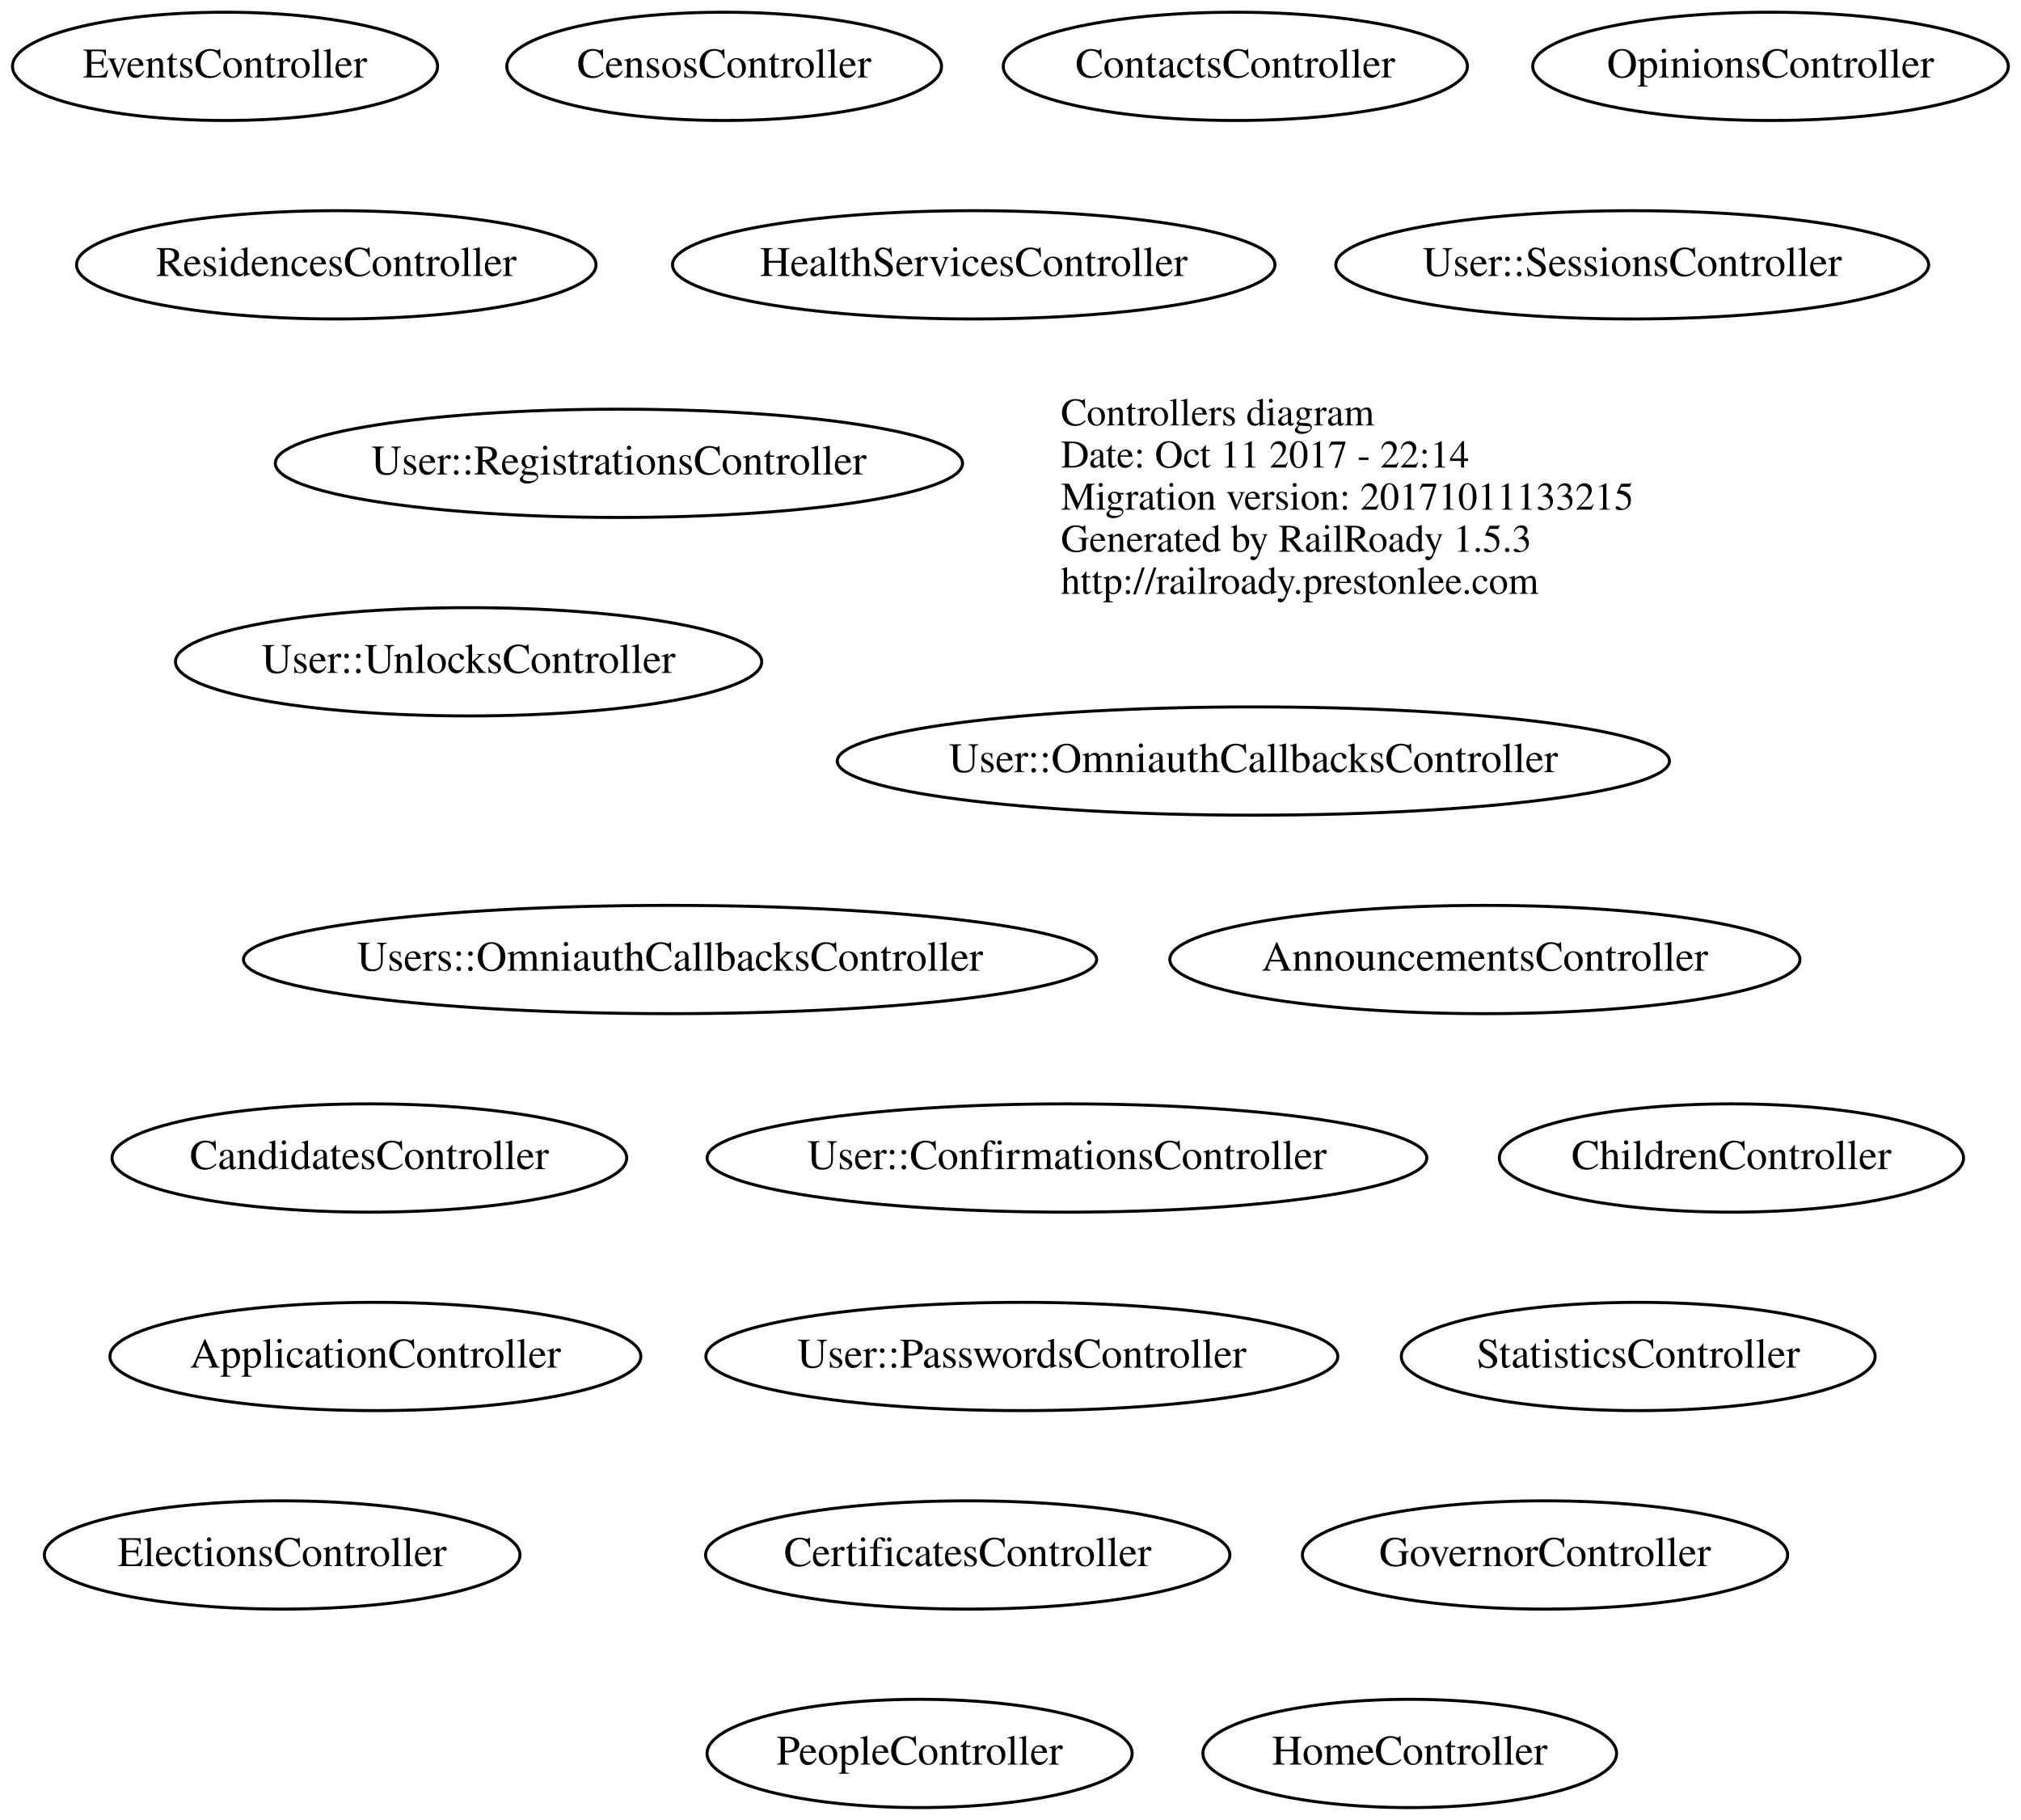
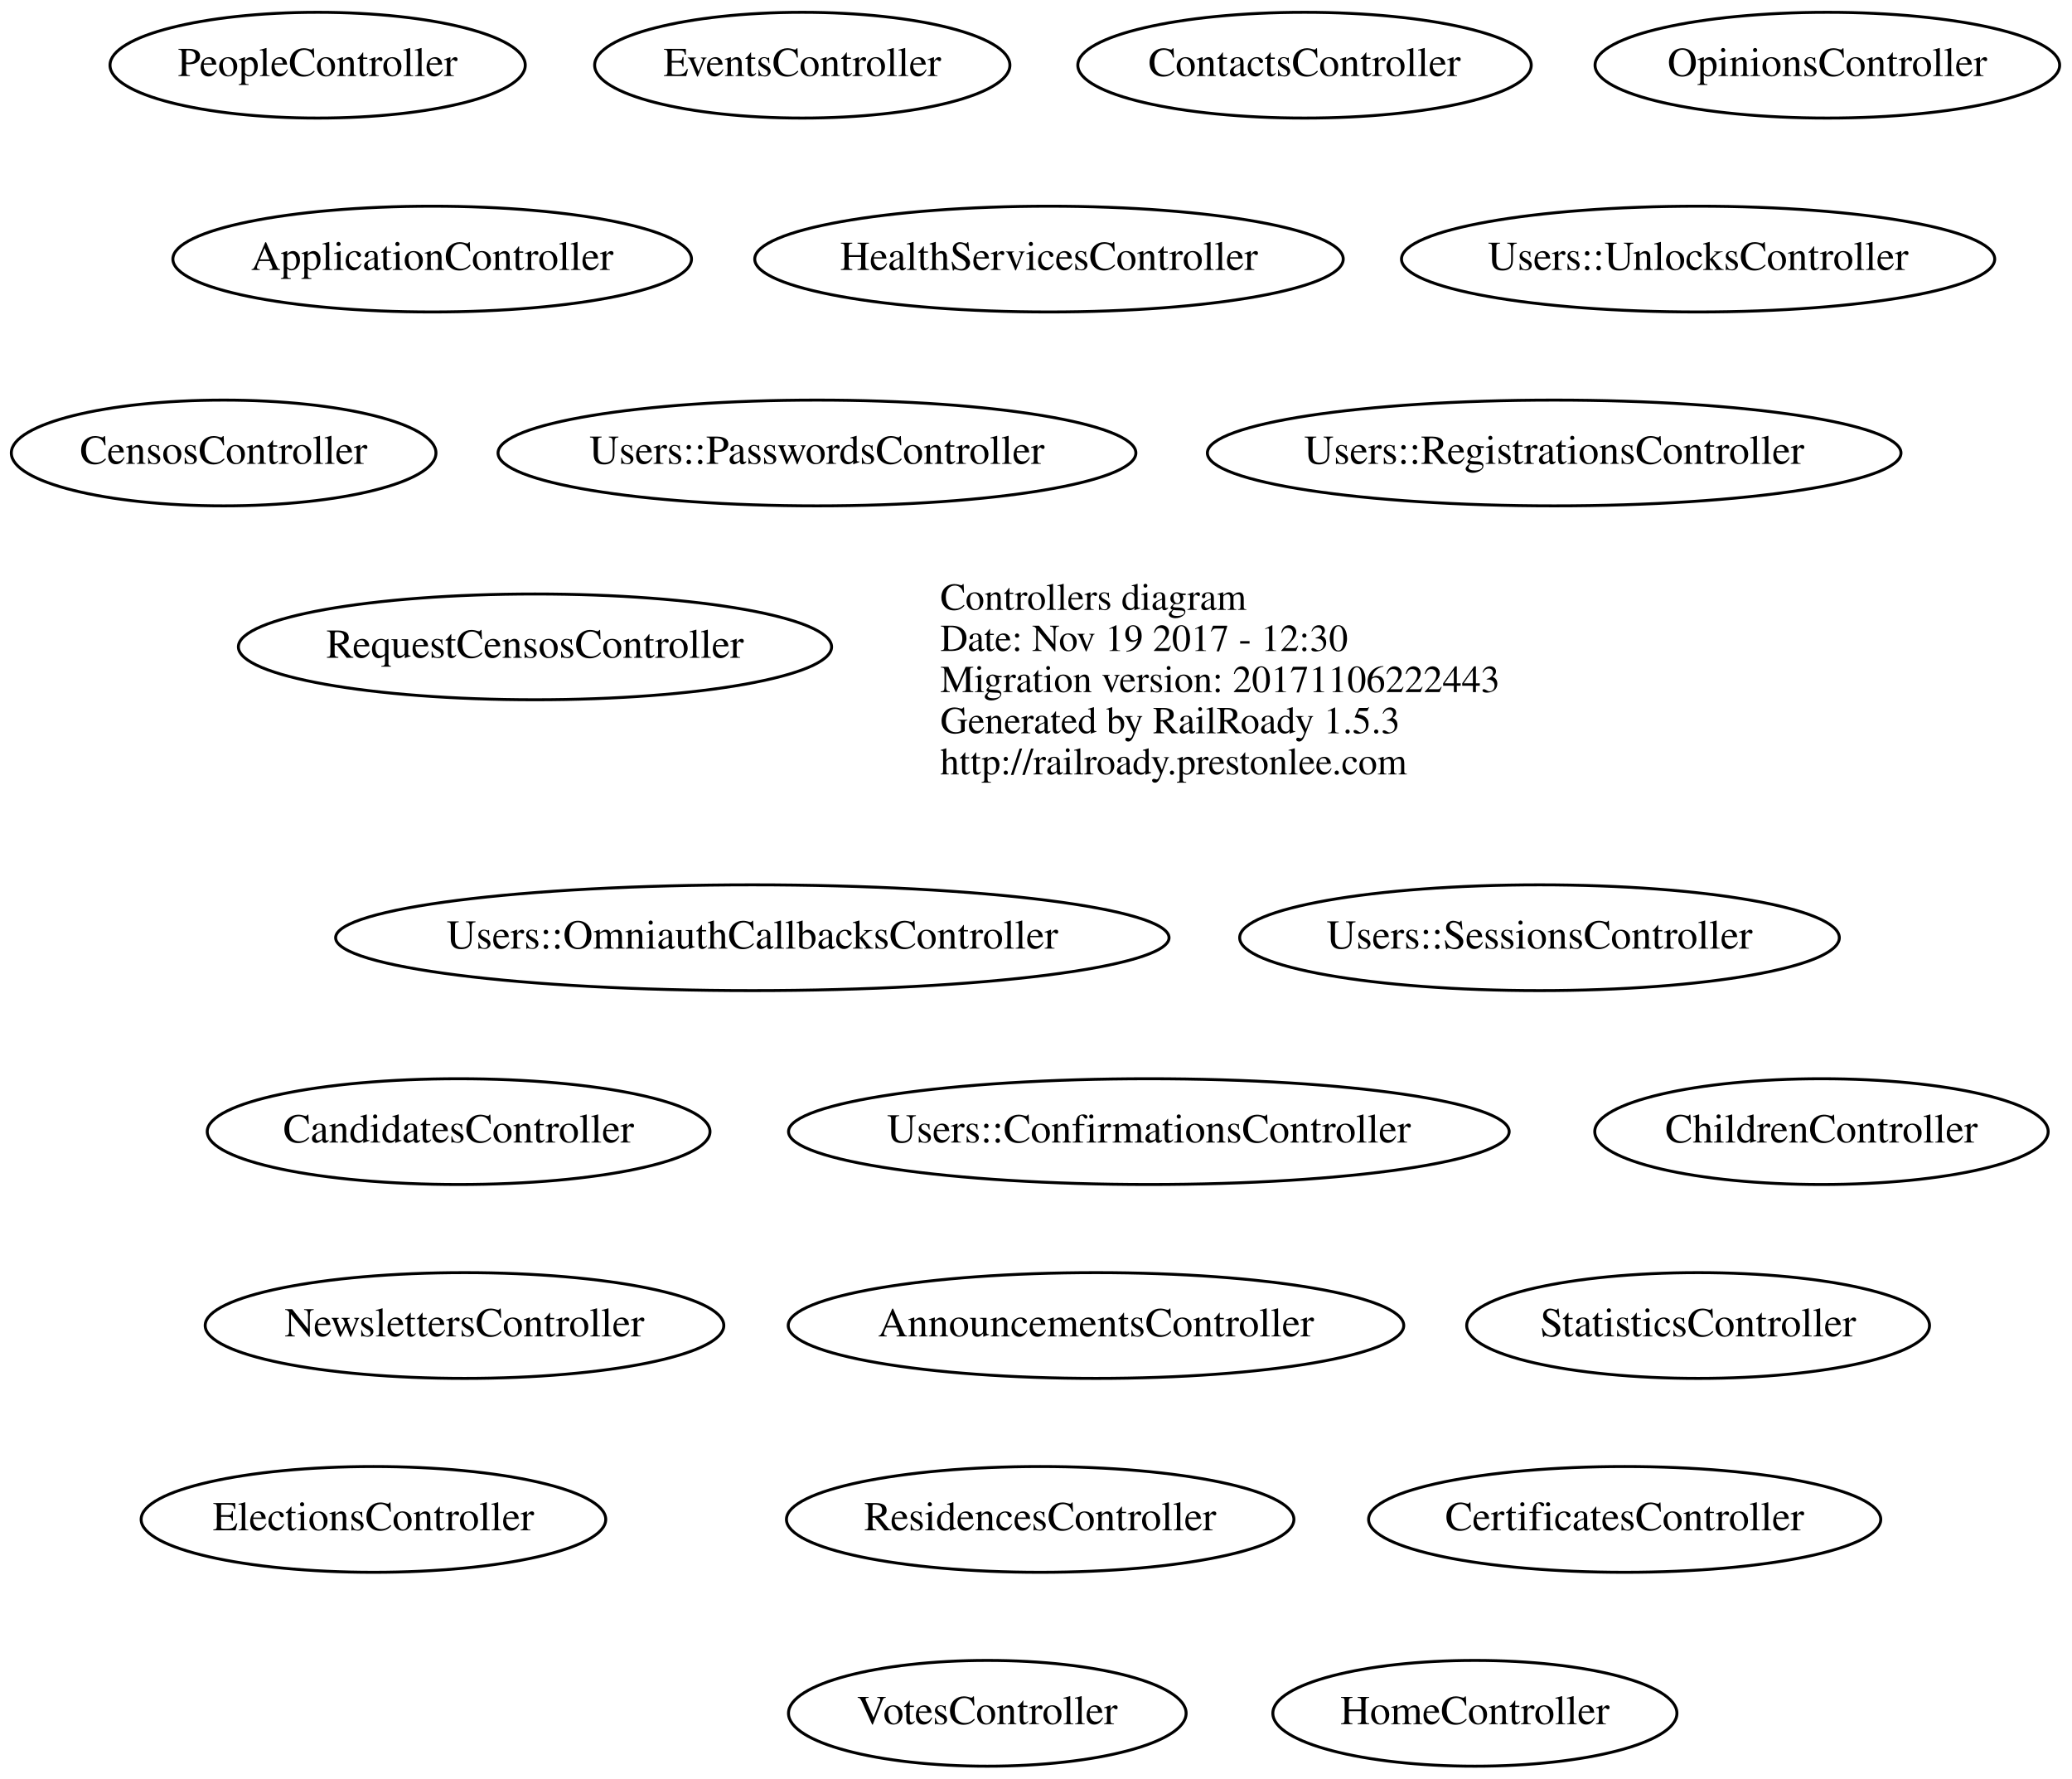
- <svg xmlns="http://www.w3.org/2000/svg" width="672pt" height="605pt" viewBox="0.00 0.00 672.14 605.00">
-   <g id="graph0" class="graph" transform="scale(1 1) rotate(0) translate(234.844 315)">
-     <polygon fill="none" stroke="none" points="-234.844,290 -234.844,-315 437.293,-315 437.293,290 -234.844,290" />
+ <svg xmlns="http://www.w3.org/2000/svg" width="705pt" height="605pt" viewBox="0.00 0.00 705.44 605.00">
+   <g id="graph0" class="graph" transform="scale(1 1) rotate(0) translate(268.144 315)">
+     <polygon fill="none" stroke="none" points="-268.144,290 -268.144,-315 437.293,-315 437.293,290 -268.144,290" />
    <g id="node1" class="node">
-       <text text-anchor="start" x="118" y="-173.6" font-family="Times,serif" font-size="13.00">Controllers diagram</text>
-       <text text-anchor="start" x="118" y="-159.6" font-family="Times,serif" font-size="13.00">Date: Oct 11 2017 - 22:14</text>
-       <text text-anchor="start" x="118" y="-145.6" font-family="Times,serif" font-size="13.00">Migration version: 20171011133215</text>
-       <text text-anchor="start" x="118" y="-131.6" font-family="Times,serif" font-size="13.00">Generated by RailRoady 1.5.3</text>
-       <text text-anchor="start" x="118" y="-117.6" font-family="Times,serif" font-size="13.00">http://railroady.prestonlee.com</text>
+       <text text-anchor="start" x="52" y="-107.6" font-family="Times,serif" font-size="13.00">Controllers diagram</text>
+       <text text-anchor="start" x="52" y="-93.6" font-family="Times,serif" font-size="13.00">Date: Nov 19 2017 - 12:30</text>
+       <text text-anchor="start" x="52" y="-79.6" font-family="Times,serif" font-size="13.00">Migration version: 20171106222443</text>
+       <text text-anchor="start" x="52" y="-65.6" font-family="Times,serif" font-size="13.00">Generated by RailRoady 1.5.3</text>
+       <text text-anchor="start" x="52" y="-51.6" font-family="Times,serif" font-size="13.00">http://railroady.prestonlee.com</text>
    </g>
    <g id="node2" class="node">
-       <ellipse fill="none" stroke="black" cx="6" cy="-293" rx="72.287" ry="18" />
-       <text text-anchor="middle" x="6" y="-289.3" font-family="Times,serif" font-size="14.00">CensosController</text>
+       <ellipse fill="none" stroke="black" cx="-192" cy="-161" rx="72.287" ry="18" />
+       <text text-anchor="middle" x="-192" y="-157.3" font-family="Times,serif" font-size="14.00">CensosController</text>
    </g>
    <g id="node3" class="node">
-       <ellipse fill="none" stroke="black" cx="279" cy="202" rx="80.686" ry="18" />
-       <text text-anchor="middle" x="279" y="205.7" font-family="Times,serif" font-size="14.00">GovernorController</text>
+       <ellipse fill="none" stroke="black" cx="-86" cy="-95" rx="100.983" ry="18" />
+       <text text-anchor="middle" x="-86" y="-91.3" font-family="Times,serif" font-size="14.00">RequestCensosController</text>
    </g>
    <g id="node4" class="node">
      <ellipse fill="none" stroke="black" cx="-141" cy="202" rx="79.087" ry="18" />
      <text text-anchor="middle" x="-141" y="205.7" font-family="Times,serif" font-size="14.00">ElectionsController</text>
    </g>
    <g id="node5" class="node">
      <ellipse fill="none" stroke="black" cx="310" cy="136" rx="78.786" ry="18" />
      <text text-anchor="middle" x="310" y="139.7" font-family="Times,serif" font-size="14.00">StatisticsController</text>
    </g>
    <g id="node6" class="node">
      <ellipse fill="none" stroke="black" cx="-112" cy="70" rx="85.585" ry="18" />
      <text text-anchor="middle" x="-112" y="73.7" font-family="Times,serif" font-size="14.00">CandidatesController</text>
    </g>
    <g id="node7" class="node">
-       <ellipse fill="none" stroke="black" cx="-29" cy="-161" rx="114.28" ry="18" />
-       <text text-anchor="middle" x="-29" y="-157.3" font-family="Times,serif" font-size="14.00">User::RegistrationsController</text>
+       <ellipse fill="none" stroke="black" cx="-110" cy="136" rx="88.284" ry="18" />
+       <text text-anchor="middle" x="-110" y="139.7" font-family="Times,serif" font-size="14.00">NewslettersController</text>
    </g>
    <g id="node8" class="node">
-       <ellipse fill="none" stroke="black" cx="-79" cy="-95" rx="97.483" ry="18" />
-       <text text-anchor="middle" x="-79" y="-91.3" font-family="Times,serif" font-size="14.00">User::UnlocksController</text>
+       <ellipse fill="none" stroke="black" cx="-121" cy="-227" rx="88.284" ry="18" />
+       <text text-anchor="middle" x="-121" y="-223.3" font-family="Times,serif" font-size="14.00">ApplicationController</text>
    </g>
    <g id="node9" class="node">
-       <ellipse fill="none" stroke="black" cx="105" cy="136" rx="105.082" ry="18" />
-       <text text-anchor="middle" x="105" y="139.7" font-family="Times,serif" font-size="14.00">User::PasswordsController</text>
+       <ellipse fill="none" stroke="black" cx="86" cy="202" rx="86.385" ry="18" />
+       <text text-anchor="middle" x="86" y="205.7" font-family="Times,serif" font-size="14.00">ResidencesController</text>
    </g>
    <g id="node10" class="node">
-       <ellipse fill="none" stroke="black" cx="120" cy="70" rx="119.679" ry="18" />
-       <text text-anchor="middle" x="120" y="73.7" font-family="Times,serif" font-size="14.00">User::ConfirmationsController</text>
+       <ellipse fill="none" stroke="black" cx="105" cy="136" rx="104.782" ry="18" />
+       <text text-anchor="middle" x="105" y="139.7" font-family="Times,serif" font-size="14.00">AnnouncementsController</text>
    </g>
    <g id="node11" class="node">
-       <ellipse fill="none" stroke="black" cx="308" cy="-227" rx="98.583" ry="18" />
-       <text text-anchor="middle" x="308" y="-223.3" font-family="Times,serif" font-size="14.00">User::SessionsController</text>
+       <ellipse fill="none" stroke="black" cx="68" cy="268" rx="67.688" ry="18" />
+       <text text-anchor="middle" x="68" y="271.7" font-family="Times,serif" font-size="14.00">VotesController</text>
    </g>
    <g id="node12" class="node">
-       <ellipse fill="none" stroke="black" cx="182" cy="-62" rx="138.375" ry="18" />
-       <text text-anchor="middle" x="182" y="-58.3" font-family="Times,serif" font-size="14.00">User::OmniauthCallbacksController</text>
+       <ellipse fill="none" stroke="black" cx="5" cy="-293" rx="70.688" ry="18" />
+       <text text-anchor="middle" x="5" y="-289.3" font-family="Times,serif" font-size="14.00">EventsController</text>
    </g>
    <g id="node13" class="node">
-       <ellipse fill="none" stroke="black" cx="-110" cy="136" rx="88.284" ry="18" />
-       <text text-anchor="middle" x="-110" y="139.7" font-family="Times,serif" font-size="14.00">ApplicationController</text>
+       <ellipse fill="none" stroke="black" cx="261" cy="-161" rx="118.079" ry="18" />
+       <text text-anchor="middle" x="261" y="-157.3" font-family="Times,serif" font-size="14.00">Users::RegistrationsController</text>
    </g>
    <g id="node14" class="node">
-       <ellipse fill="none" stroke="black" cx="-123" cy="-227" rx="86.385" ry="18" />
-       <text text-anchor="middle" x="-123" y="-223.3" font-family="Times,serif" font-size="14.00">ResidencesController</text>
+       <ellipse fill="none" stroke="black" cx="310" cy="-227" rx="100.983" ry="18" />
+       <text text-anchor="middle" x="310" y="-223.3" font-family="Times,serif" font-size="14.00">Users::UnlocksController</text>
    </g>
    <g id="node15" class="node">
-       <ellipse fill="none" stroke="black" cx="259" cy="4" rx="104.782" ry="18" />
-       <text text-anchor="middle" x="259" y="7.7" font-family="Times,serif" font-size="14.00">AnnouncementsController</text>
+       <ellipse fill="none" stroke="black" cx="10" cy="-161" rx="108.581" ry="18" />
+       <text text-anchor="middle" x="10" y="-157.3" font-family="Times,serif" font-size="14.00">Users::PasswordsController</text>
    </g>
    <g id="node16" class="node">
-       <ellipse fill="none" stroke="black" cx="-160" cy="-293" rx="70.688" ry="18" />
-       <text text-anchor="middle" x="-160" y="-289.3" font-family="Times,serif" font-size="14.00">EventsController</text>
+       <ellipse fill="none" stroke="black" cx="123" cy="70" rx="122.678" ry="18" />
+       <text text-anchor="middle" x="123" y="73.7" font-family="Times,serif" font-size="14.00">Users::ConfirmationsController</text>
    </g>
    <g id="node17" class="node">
+       <ellipse fill="none" stroke="black" cx="256" cy="4" rx="102.082" ry="18" />
+       <text text-anchor="middle" x="256" y="7.7" font-family="Times,serif" font-size="14.00">Users::SessionsController</text>
+     </g>
+     <g id="node18" class="node">
      <ellipse fill="none" stroke="black" cx="-12" cy="4" rx="141.875" ry="18" />
      <text text-anchor="middle" x="-12" y="7.7" font-family="Times,serif" font-size="14.00">Users::OmniauthCallbacksController</text>
    </g>
-     <g id="node18" class="node">
+     <g id="node19" class="node">
      <ellipse fill="none" stroke="black" cx="89" cy="-227" rx="100.182" ry="18" />
      <text text-anchor="middle" x="89" y="-223.3" font-family="Times,serif" font-size="14.00">HealthServicesController</text>
    </g>
-     <g id="node19" class="node">
-       <ellipse fill="none" stroke="black" cx="341" cy="70" rx="77.187" ry="18" />
-       <text text-anchor="middle" x="341" y="73.7" font-family="Times,serif" font-size="14.00">ChildrenController</text>
+     <g id="node20" class="node">
+       <ellipse fill="none" stroke="black" cx="352" cy="70" rx="77.187" ry="18" />
+       <text text-anchor="middle" x="352" y="73.7" font-family="Times,serif" font-size="14.00">ChildrenController</text>
    </g>
-     <g id="node20" class="node">
+     <g id="node21" class="node">
      <ellipse fill="none" stroke="black" cx="354" cy="-293" rx="79.087" ry="18" />
      <text text-anchor="middle" x="354" y="-289.3" font-family="Times,serif" font-size="14.00">OpinionsController</text>
    </g>
-     <g id="node21" class="node">
+     <g id="node22" class="node">
      <ellipse fill="none" stroke="black" cx="176" cy="-293" rx="77.187" ry="18" />
      <text text-anchor="middle" x="176" y="-289.3" font-family="Times,serif" font-size="14.00">ContactsController</text>
    </g>
-     <g id="node22" class="node">
+     <g id="node23" class="node">
      <ellipse fill="none" stroke="black" cx="234" cy="268" rx="68.788" ry="18" />
      <text text-anchor="middle" x="234" y="271.7" font-family="Times,serif" font-size="14.00">HomeController</text>
    </g>
-     <g id="node23" class="node">
-       <ellipse fill="none" stroke="black" cx="87" cy="202" rx="87.185" ry="18" />
-       <text text-anchor="middle" x="87" y="205.7" font-family="Times,serif" font-size="14.00">CertificatesController</text>
+     <g id="node24" class="node">
+       <ellipse fill="none" stroke="black" cx="285" cy="202" rx="87.185" ry="18" />
+       <text text-anchor="middle" x="285" y="205.7" font-family="Times,serif" font-size="14.00">CertificatesController</text>
    </g>
-     <g id="node24" class="node">
-       <ellipse fill="none" stroke="black" cx="71" cy="268" rx="70.688" ry="18" />
-       <text text-anchor="middle" x="71" y="271.7" font-family="Times,serif" font-size="14.00">PeopleController</text>
+     <g id="node25" class="node">
+       <ellipse fill="none" stroke="black" cx="-160" cy="-293" rx="70.688" ry="18" />
+       <text text-anchor="middle" x="-160" y="-289.3" font-family="Times,serif" font-size="14.00">PeopleController</text>
    </g>
  </g>
</svg>
